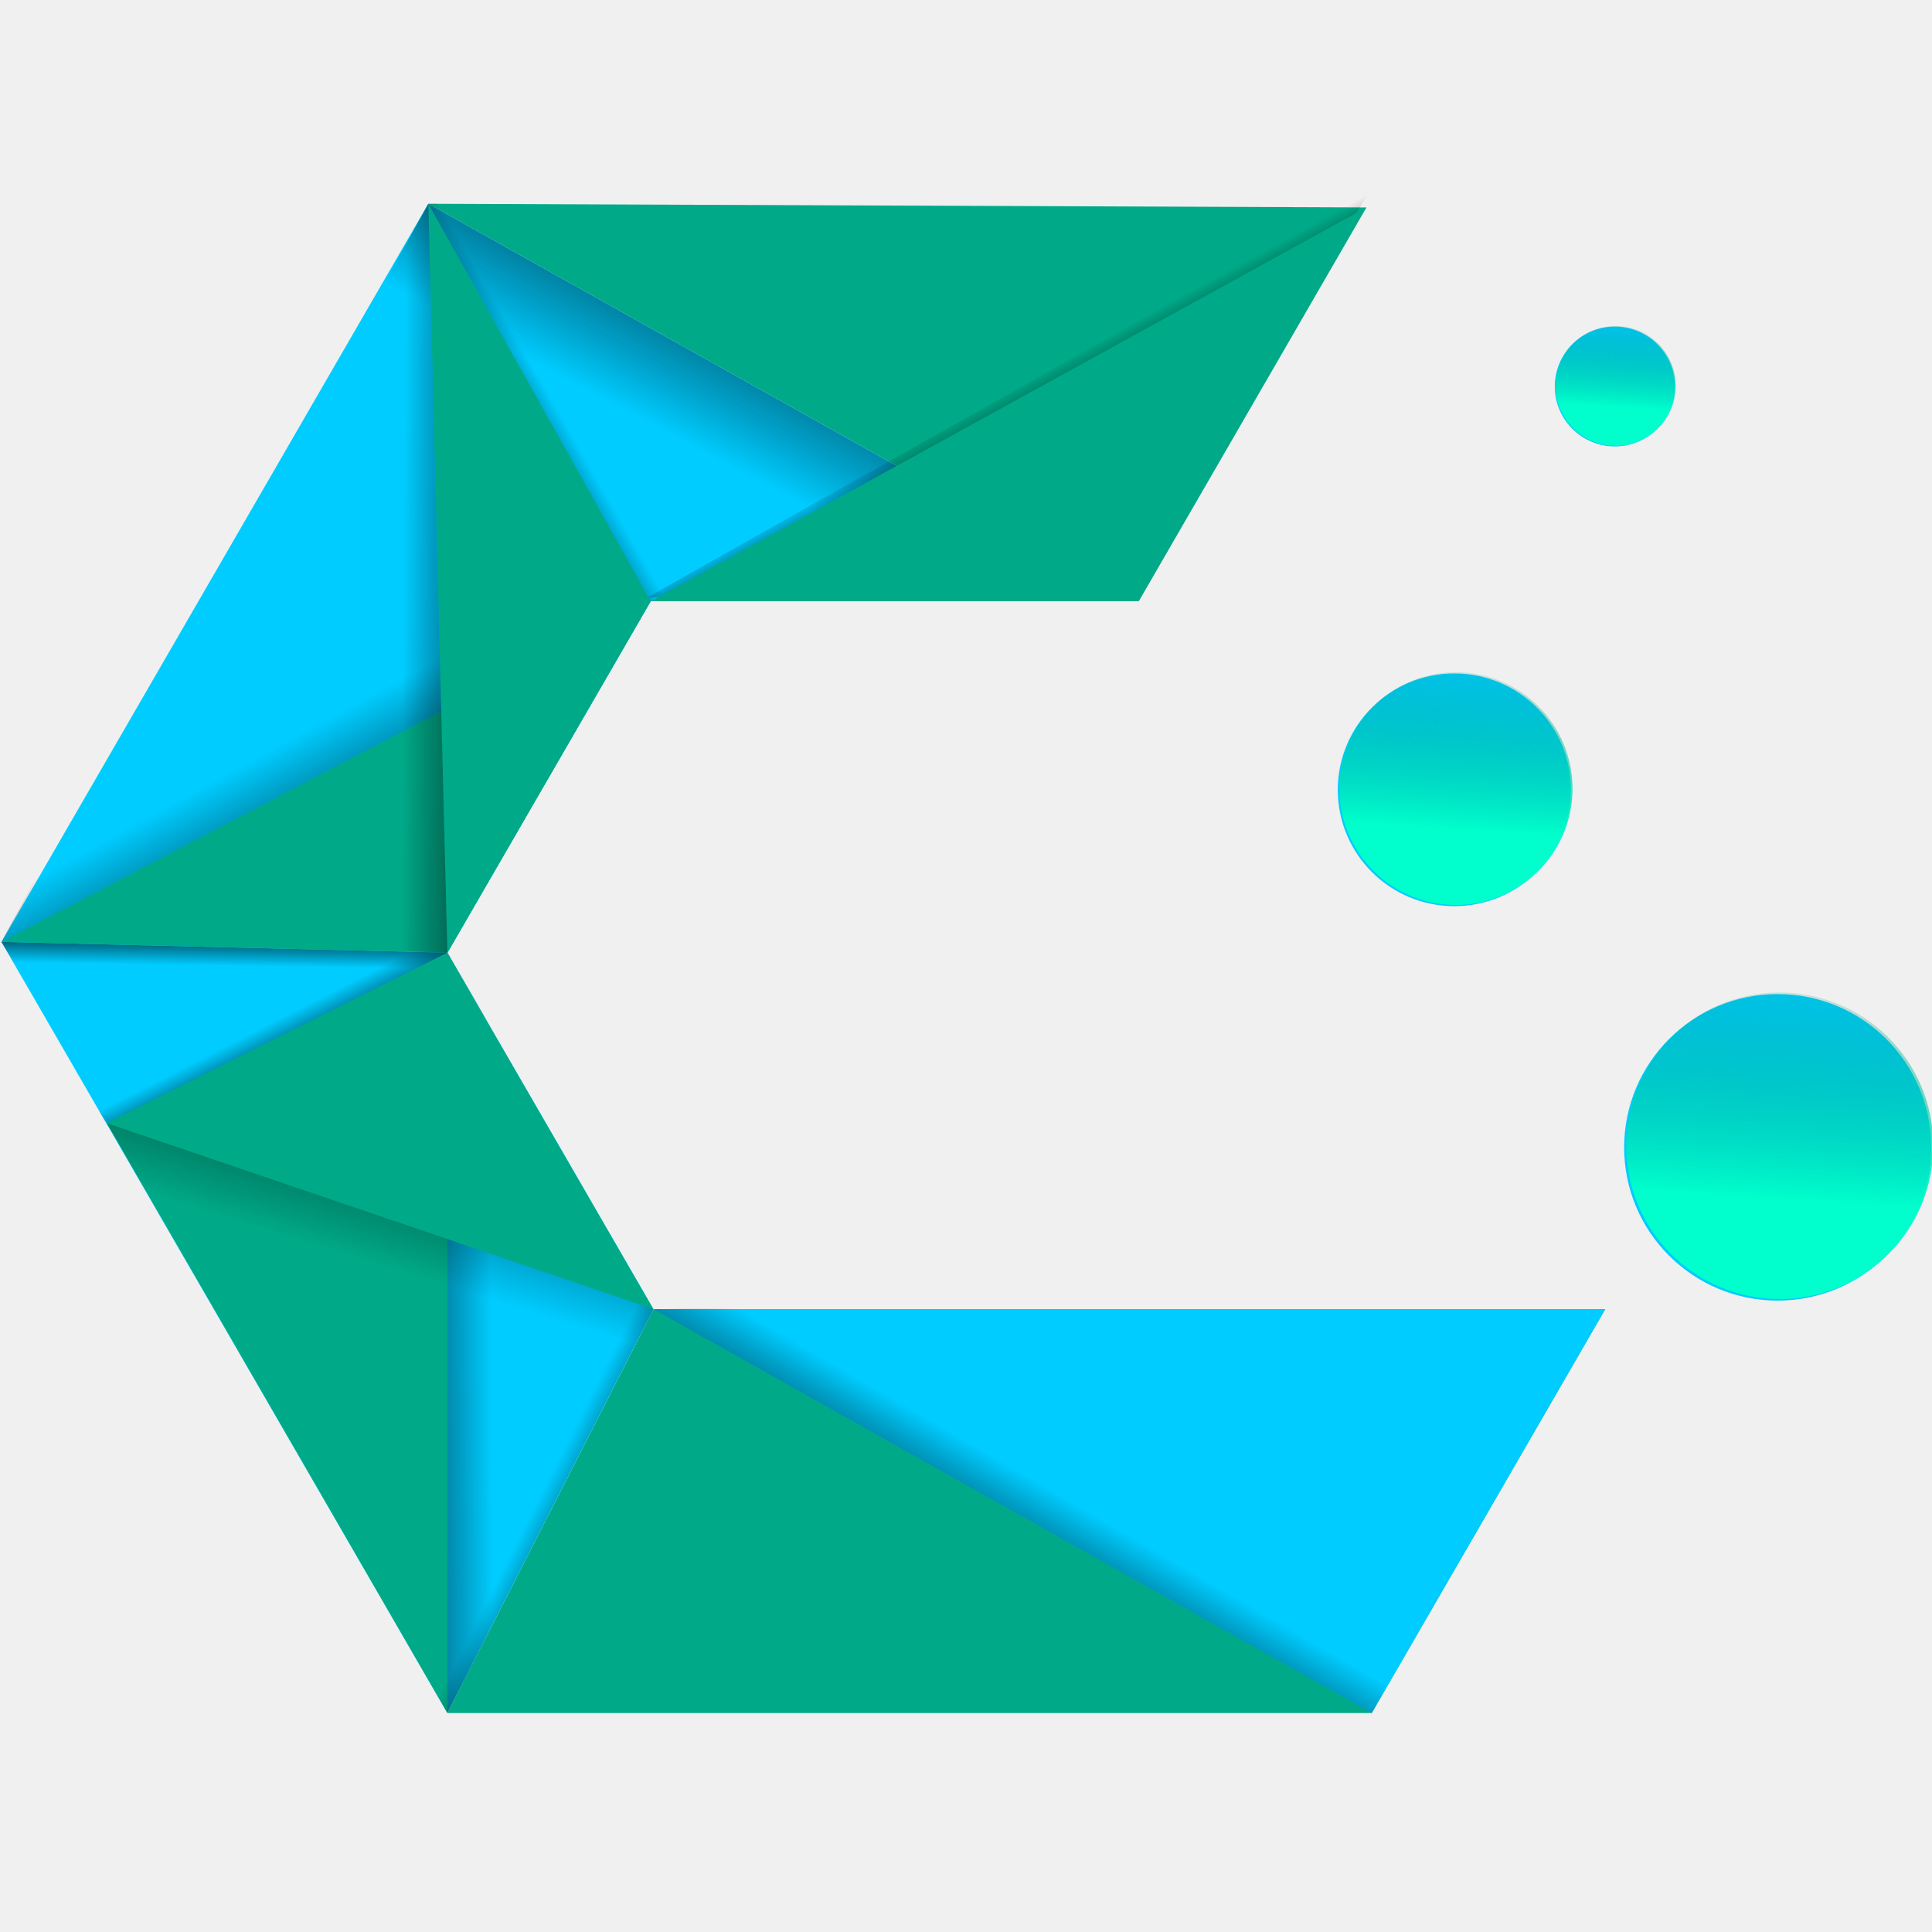
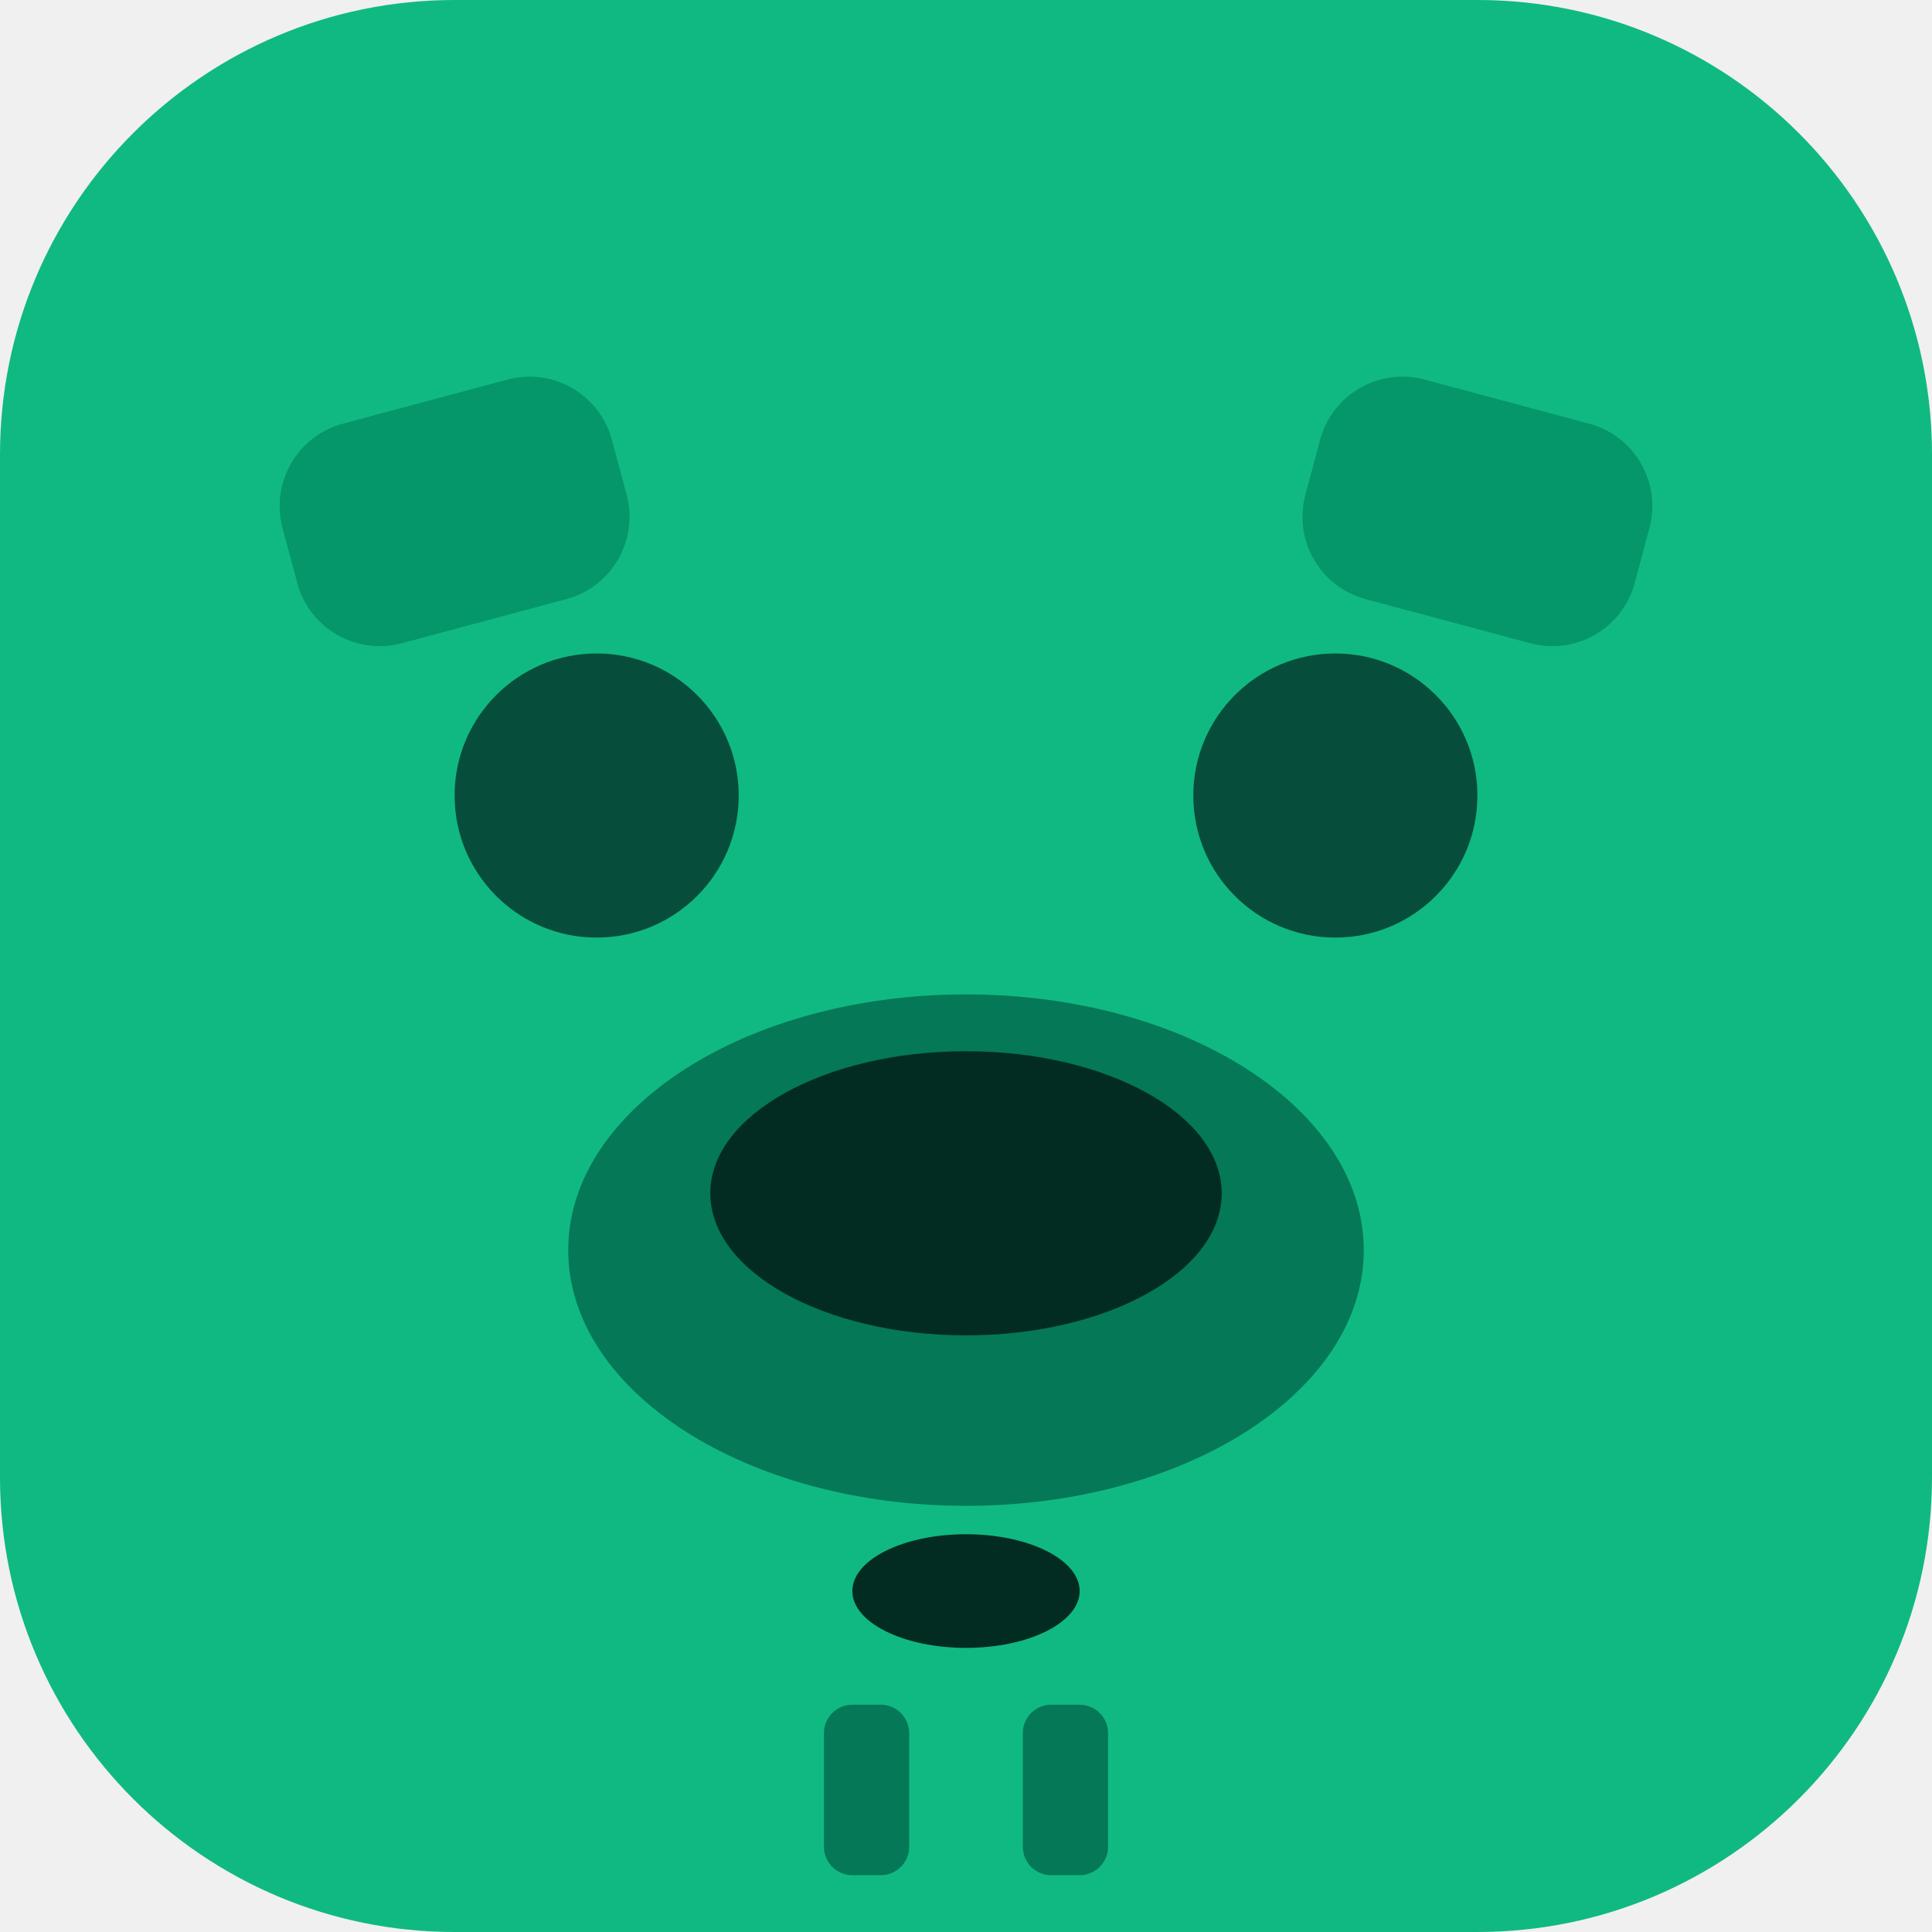
- <svg xmlns="http://www.w3.org/2000/svg" xmlns:xlink="http://www.w3.org/1999/xlink" width="67.733" height="67.733" viewBox="0 0 17.921 17.921">
-   <defs>
-     <linearGradient id="prefix__d" x1="237.19" x2="237.07" y1="296.2" y2="304.08" gradientTransform="matrix(.04476 0 0 .04468 -8.592 -4.63)" gradientUnits="userSpaceOnUse" xlink:href="#prefix__a" />
-     <linearGradient id="prefix__a">
-       <stop stop-color="#001313" offset="0" />
-       <stop stop-color="#001313" stop-opacity="0" offset="1" />
-     </linearGradient>
-     <linearGradient id="prefix__e" x1="994.81" x2="982.34" y1="1533.3" y2="1556.8" gradientTransform="matrix(.08414 0 0 .08399 -76.331 -126.67)" gradientUnits="userSpaceOnUse" xlink:href="#prefix__b" />
-     <linearGradient id="prefix__b">
-       <stop stop-color="#020202" offset="0" />
-       <stop stop-color="#020202" stop-opacity="0" offset="1" />
-     </linearGradient>
-     <linearGradient id="prefix__f" x1="1022.5" x2="1018.6" y1="1582.4" y2="1575.6" gradientTransform="matrix(.08638 0 0 .0818 -79.192 -124.97)" gradientUnits="userSpaceOnUse" xlink:href="#prefix__b" />
-     <linearGradient id="prefix__g" x1="940.43" x2="930.59" y1="1612.5" y2="1594.5" gradientTransform="matrix(.08414 0 0 .08399 -76.331 -126.67)" gradientUnits="userSpaceOnUse" xlink:href="#prefix__b" />
-     <linearGradient id="prefix__h" x1="965.6" x2="951.66" y1="1571.4" y2="1571.3" gradientTransform="matrix(.08414 0 0 .08399 -76.331 -126.67)" gradientUnits="userSpaceOnUse" xlink:href="#prefix__b" />
-     <linearGradient id="prefix__i" x1="946.23" x2="961.37" y1="1655.9" y2="1655.8" gradientTransform="matrix(.08414 0 0 .08399 -76.331 -126.67)" gradientUnits="userSpaceOnUse" xlink:href="#prefix__b" />
-     <linearGradient id="prefix__j" x1="366.15" x2="350.92" y1="427.32" y2="419.64" gradientTransform="matrix(.04476 0 0 .04468 -10.921 -4.435)" gradientUnits="userSpaceOnUse" xlink:href="#prefix__a" />
-     <linearGradient id="prefix__k" x1="936.34" x2="933.38" y1="1628.8" y2="1623" gradientTransform="matrix(.08414 0 0 .08399 -76.331 -126.67)" gradientUnits="userSpaceOnUse" xlink:href="#prefix__b" />
-     <linearGradient id="prefix__l" x1="950.33" x2="941.97" y1="1618.6" y2="1645.8" gradientTransform="matrix(.08414 0 0 .08399 -76.331 -126.67)" gradientUnits="userSpaceOnUse" xlink:href="#prefix__b" />
-     <linearGradient id="prefix__m" x1="1008.2" x2="1015.7" y1="1681.3" y2="1668.4" gradientTransform="matrix(.08414 0 0 .08399 -76.331 -126.67)" gradientUnits="userSpaceOnUse" xlink:href="#prefix__b" />
-     <linearGradient id="prefix__n" x1="1148.3" x2="1145.4" y1="1585.5" y2="1630" gradientTransform="translate(-282.87 -491.67) scale(.34992)" gradientUnits="userSpaceOnUse" xlink:href="#prefix__c" />
-     <linearGradient id="prefix__c">
-       <stop stop-color="#008066" stop-opacity="0" offset="0" />
-       <stop stop-color="#0fc" offset="1" />
-     </linearGradient>
-     <linearGradient id="prefix__o" x1="1148.3" x2="1145.4" y1="1585.5" y2="1630" gradientTransform="translate(-211.15 -375.49) scale(.26565)" gradientUnits="userSpaceOnUse" xlink:href="#prefix__c" />
-     <linearGradient id="prefix__p" x1="1148.3" x2="1145.4" y1="1585.5" y2="1630" gradientTransform="translate(-53.624 -195.03) scale(.13679)" gradientUnits="userSpaceOnUse" xlink:href="#prefix__c" />
-     <linearGradient id="prefix__q" x1="348.05" x2="361.21" y1="194.78" y2="187.24" gradientTransform="matrix(.04476 0 0 .04468 -10.921 -4.435)" gradientUnits="userSpaceOnUse" xlink:href="#prefix__a" />
-   </defs>
-   <path d="M4.329 1.924h8.345l-2.112 3.653H6.036L4.15 8.837l1.912 3.307h8.829l-2.167 3.745H4.15L.013 8.737l3.96-6.848z" fill="#fff" />
-   <path d="M3.973 1.89l6.589 3.687 2.112-3.653zM6.062 12.144L4.149 15.89h8.575l2.166-3.746z" fill="#0a8" />
-   <path d="M3.973 1.89l6.589 3.687H6.036L4.15 8.837l1.912 3.307-1.913 3.745L.013 8.737l3.96-6.848" fill="#0cf" />
-   <path d="M.013 8.737l4.137.1.115.199-4.123-.083z" fill="url(#prefix__d)" />
-   <path d="M10.562 5.577L3.973 1.89l-.5.902 4.994 2.765z" fill="url(#prefix__e)" />
-   <path d="M6.003 5.543l6.711-3.784-2.169 3.558z" fill="url(#prefix__f)" />
-   <path d="M6.036 5.577l6.638-3.653-2.112 3.653zM.013 8.737l6.023-3.16-1.886 3.26z" fill="#0a8" />
-   <path d="M.013 8.737l6.023-3.16-.407-.635L.438 7.945z" fill="url(#prefix__g)" />
-   <path d="M6.036 5.577L3.973 1.89l.177 6.949z" fill="#0a8" />
-   <path d="M6.062 12.144l6.662 3.746 2.166-3.746z" fill="#0cf" />
-   <path d="M3.973 1.89l-.501.901.048 6.017.63.03z" fill="url(#prefix__h)" />
-   <path d="M4.15 8.838L.99 10.418 4.15 15.89z" fill="#0a8" />
-   <path d="M4.15 8.838v7.051l.774-1.507.06-4.134z" fill="url(#prefix__i)" />
-   <path d="M4.15 15.889l-.299-.535 1.92-3.7.29.49z" fill="url(#prefix__j)" />
-   <path d="M.991 10.419L4.15 8.838l-.63-.03-2.74 1.307z" fill="url(#prefix__k)" />
-   <path d="M.991 10.419l5.07 1.725L4.15 8.838z" fill="#0a8" />
-   <path d="M6.062 12.144l-5.07-1.725.55.95 4.167 1.51z" fill="url(#prefix__l)" />
-   <path d="M6.062 12.144l6.662 3.746.799-1.42-4.288-2.363z" fill="url(#prefix__m)" />
-   <g transform="matrix(.14699 0 0 .14672 -.848 -.426)">
-     <circle cx="117.95" cy="75.441" r="9.689" fill="#0cf" />
-     <circle cx="118.08" cy="75.341" r="9.689" fill="url(#prefix__n)" />
-   </g>
-   <g transform="matrix(.14699 0 0 .14672 -.2 -.75)">
-     <circle cx="93.138" cy="55.045" r="7.356" fill="#0cf" />
-     <circle cx="93.239" cy="54.969" r="7.356" fill="url(#prefix__o)" />
-   </g>
-   <g transform="matrix(.14699 0 0 .14672 -.17 -.326)">
-     <circle cx="103.06" cy="26.657" r="3.788" fill="#0cf" />
-     <circle cx="103.11" cy="26.618" r="3.788" fill="url(#prefix__p)" />
-   </g>
-   <path d="M6.036 5.577L3.973 1.89l.525-.007 1.94 3.446z" fill="url(#prefix__q)" />
+ <svg xmlns="http://www.w3.org/2000/svg" width="68" height="68" viewBox="0 0 68 68" fill="none">
+   <rect width="68" height="68" rx="16" fill="#10b981" />
+   <circle cx="21" cy="28" r="5" fill="#064e3b" />
+   <circle cx="47" cy="28" r="5" fill="#064e3b" />
+   <ellipse cx="34" cy="44" rx="14" ry="9" fill="#047857" />
+   <ellipse cx="34" cy="42" rx="9" ry="5" fill="#022c22" />
+   <rect x="10" y="14" width="12" height="8" rx="3" fill="#059669" transform="rotate(-15 16 18)" />
+   <rect x="46" y="14" width="12" height="8" rx="3" fill="#059669" transform="rotate(15 52 18)" />
+   <ellipse cx="34" cy="56" rx="4" ry="2" fill="#022c22" />
+   <rect x="29" y="60" width="3" height="6" rx="1" fill="#047857" />
+   <rect x="36" y="60" width="3" height="6" rx="1" fill="#047857" />
</svg>
